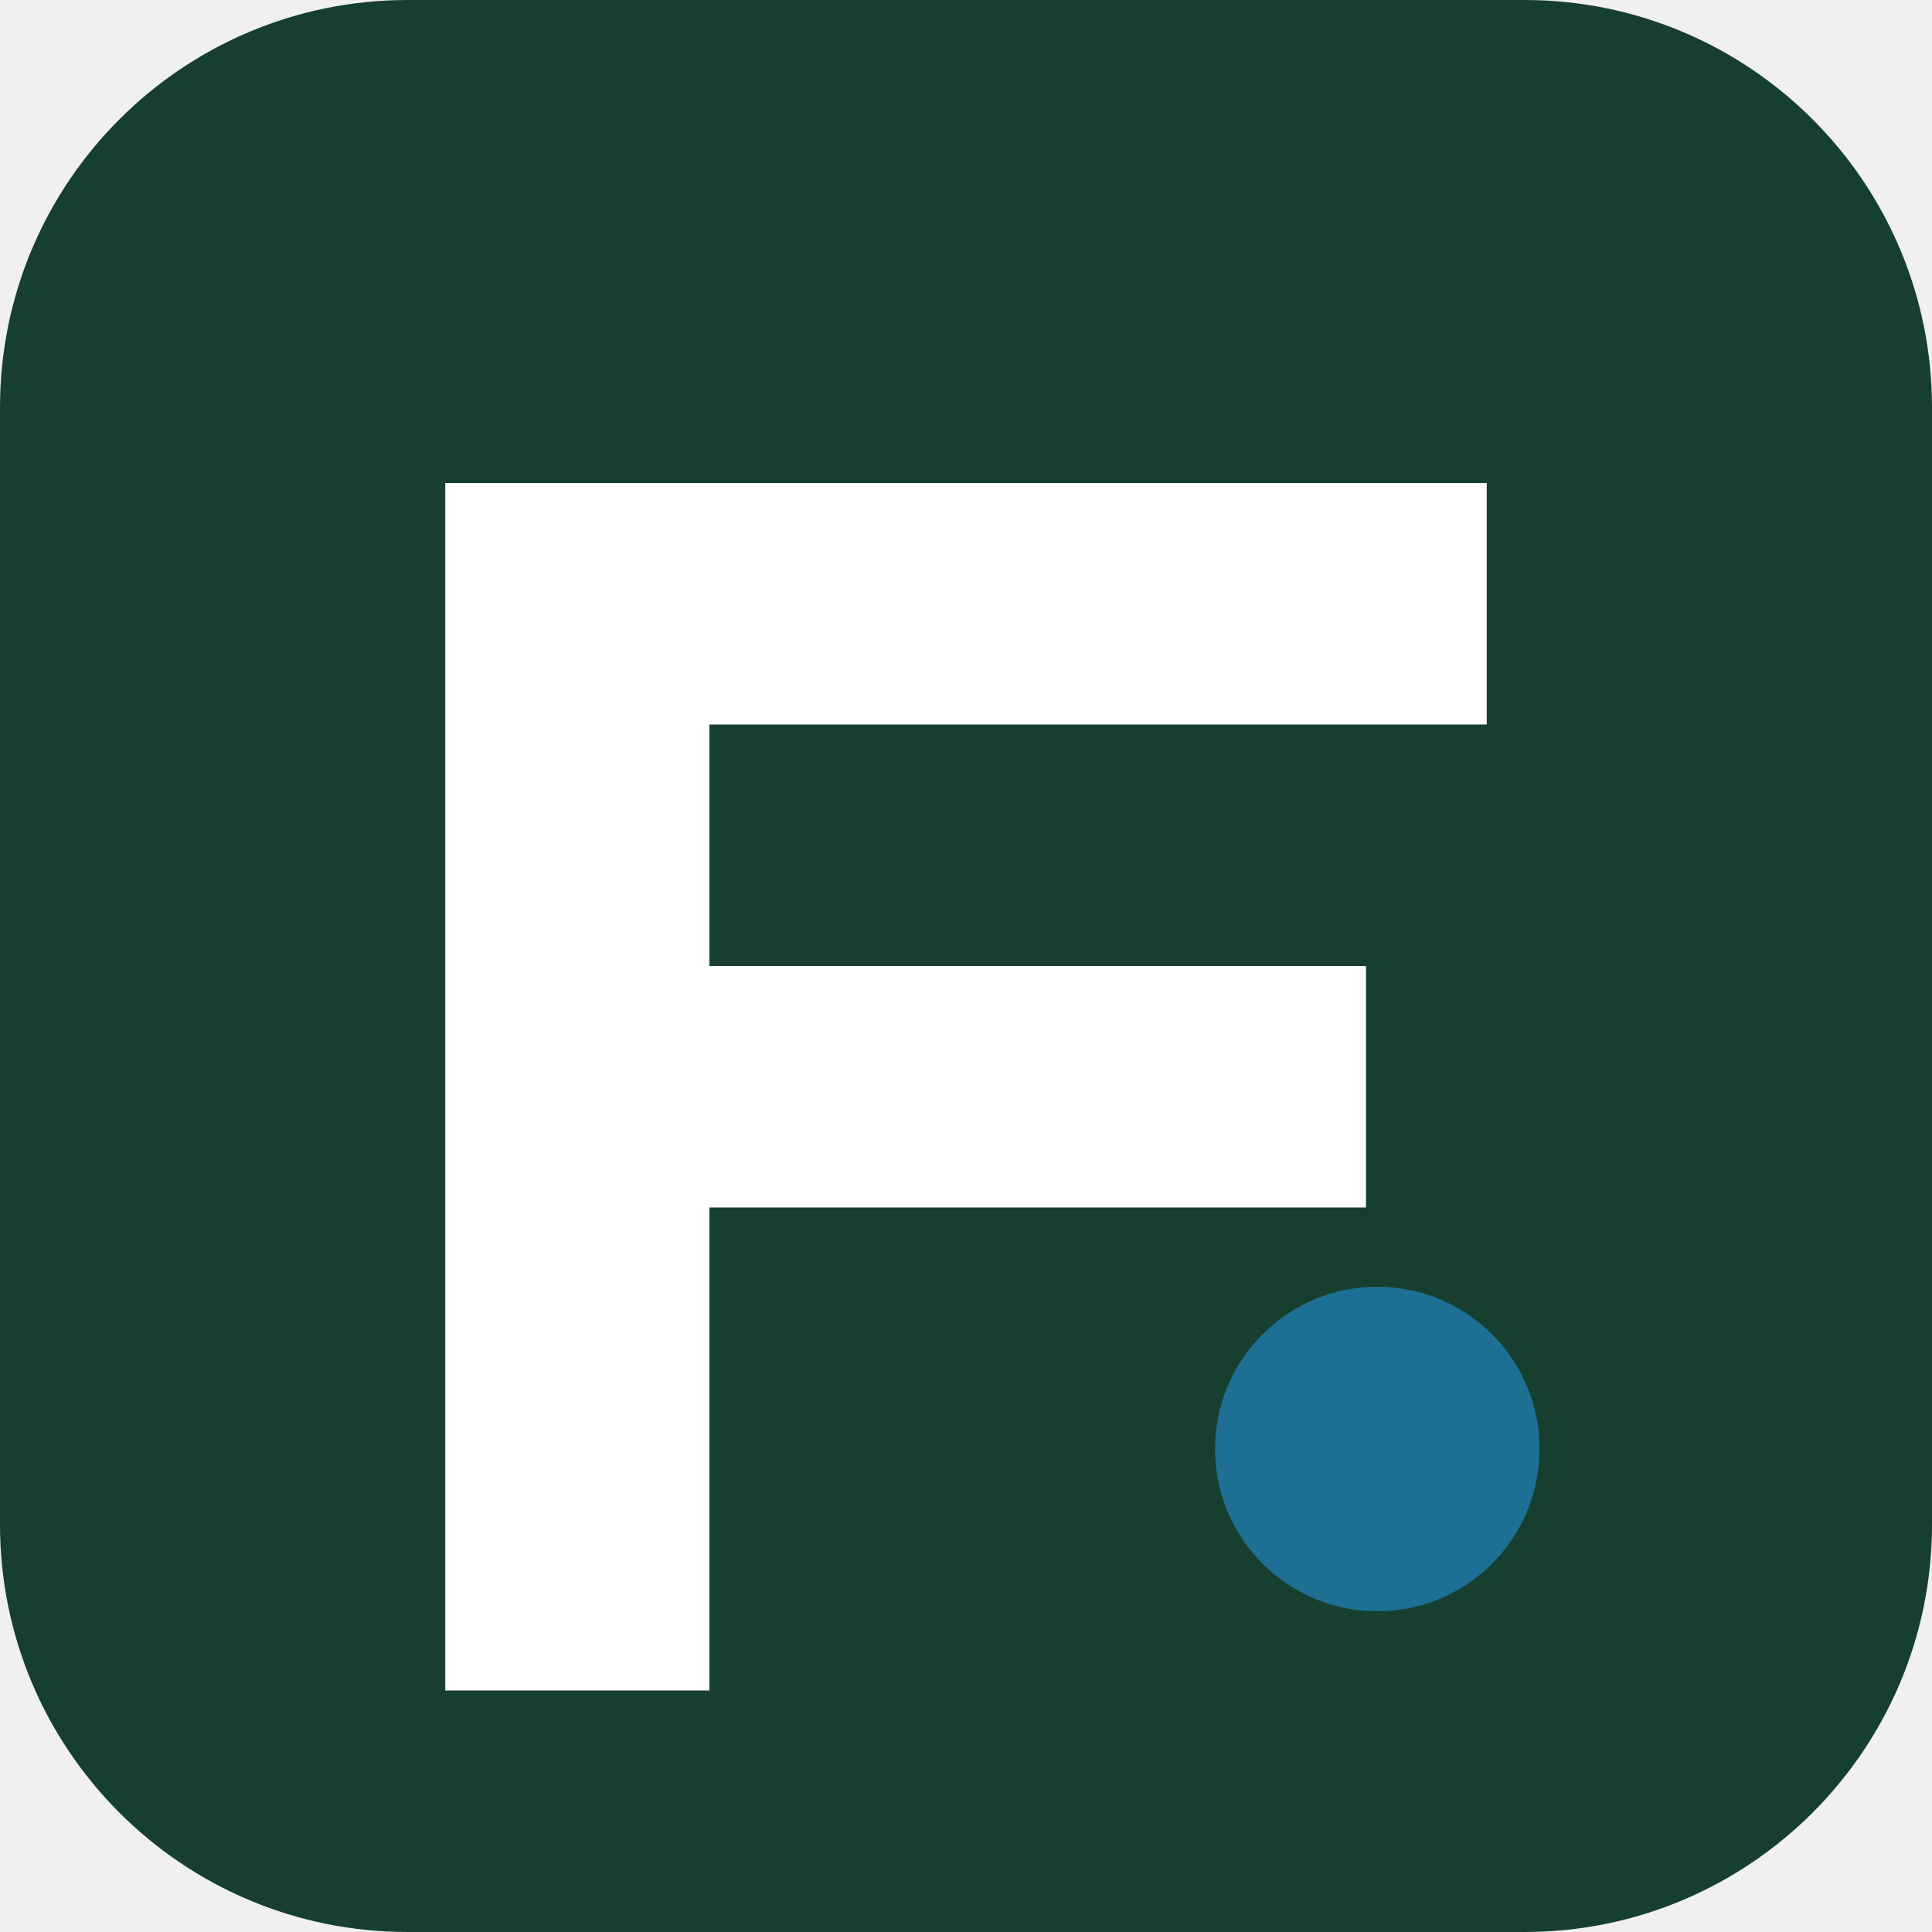
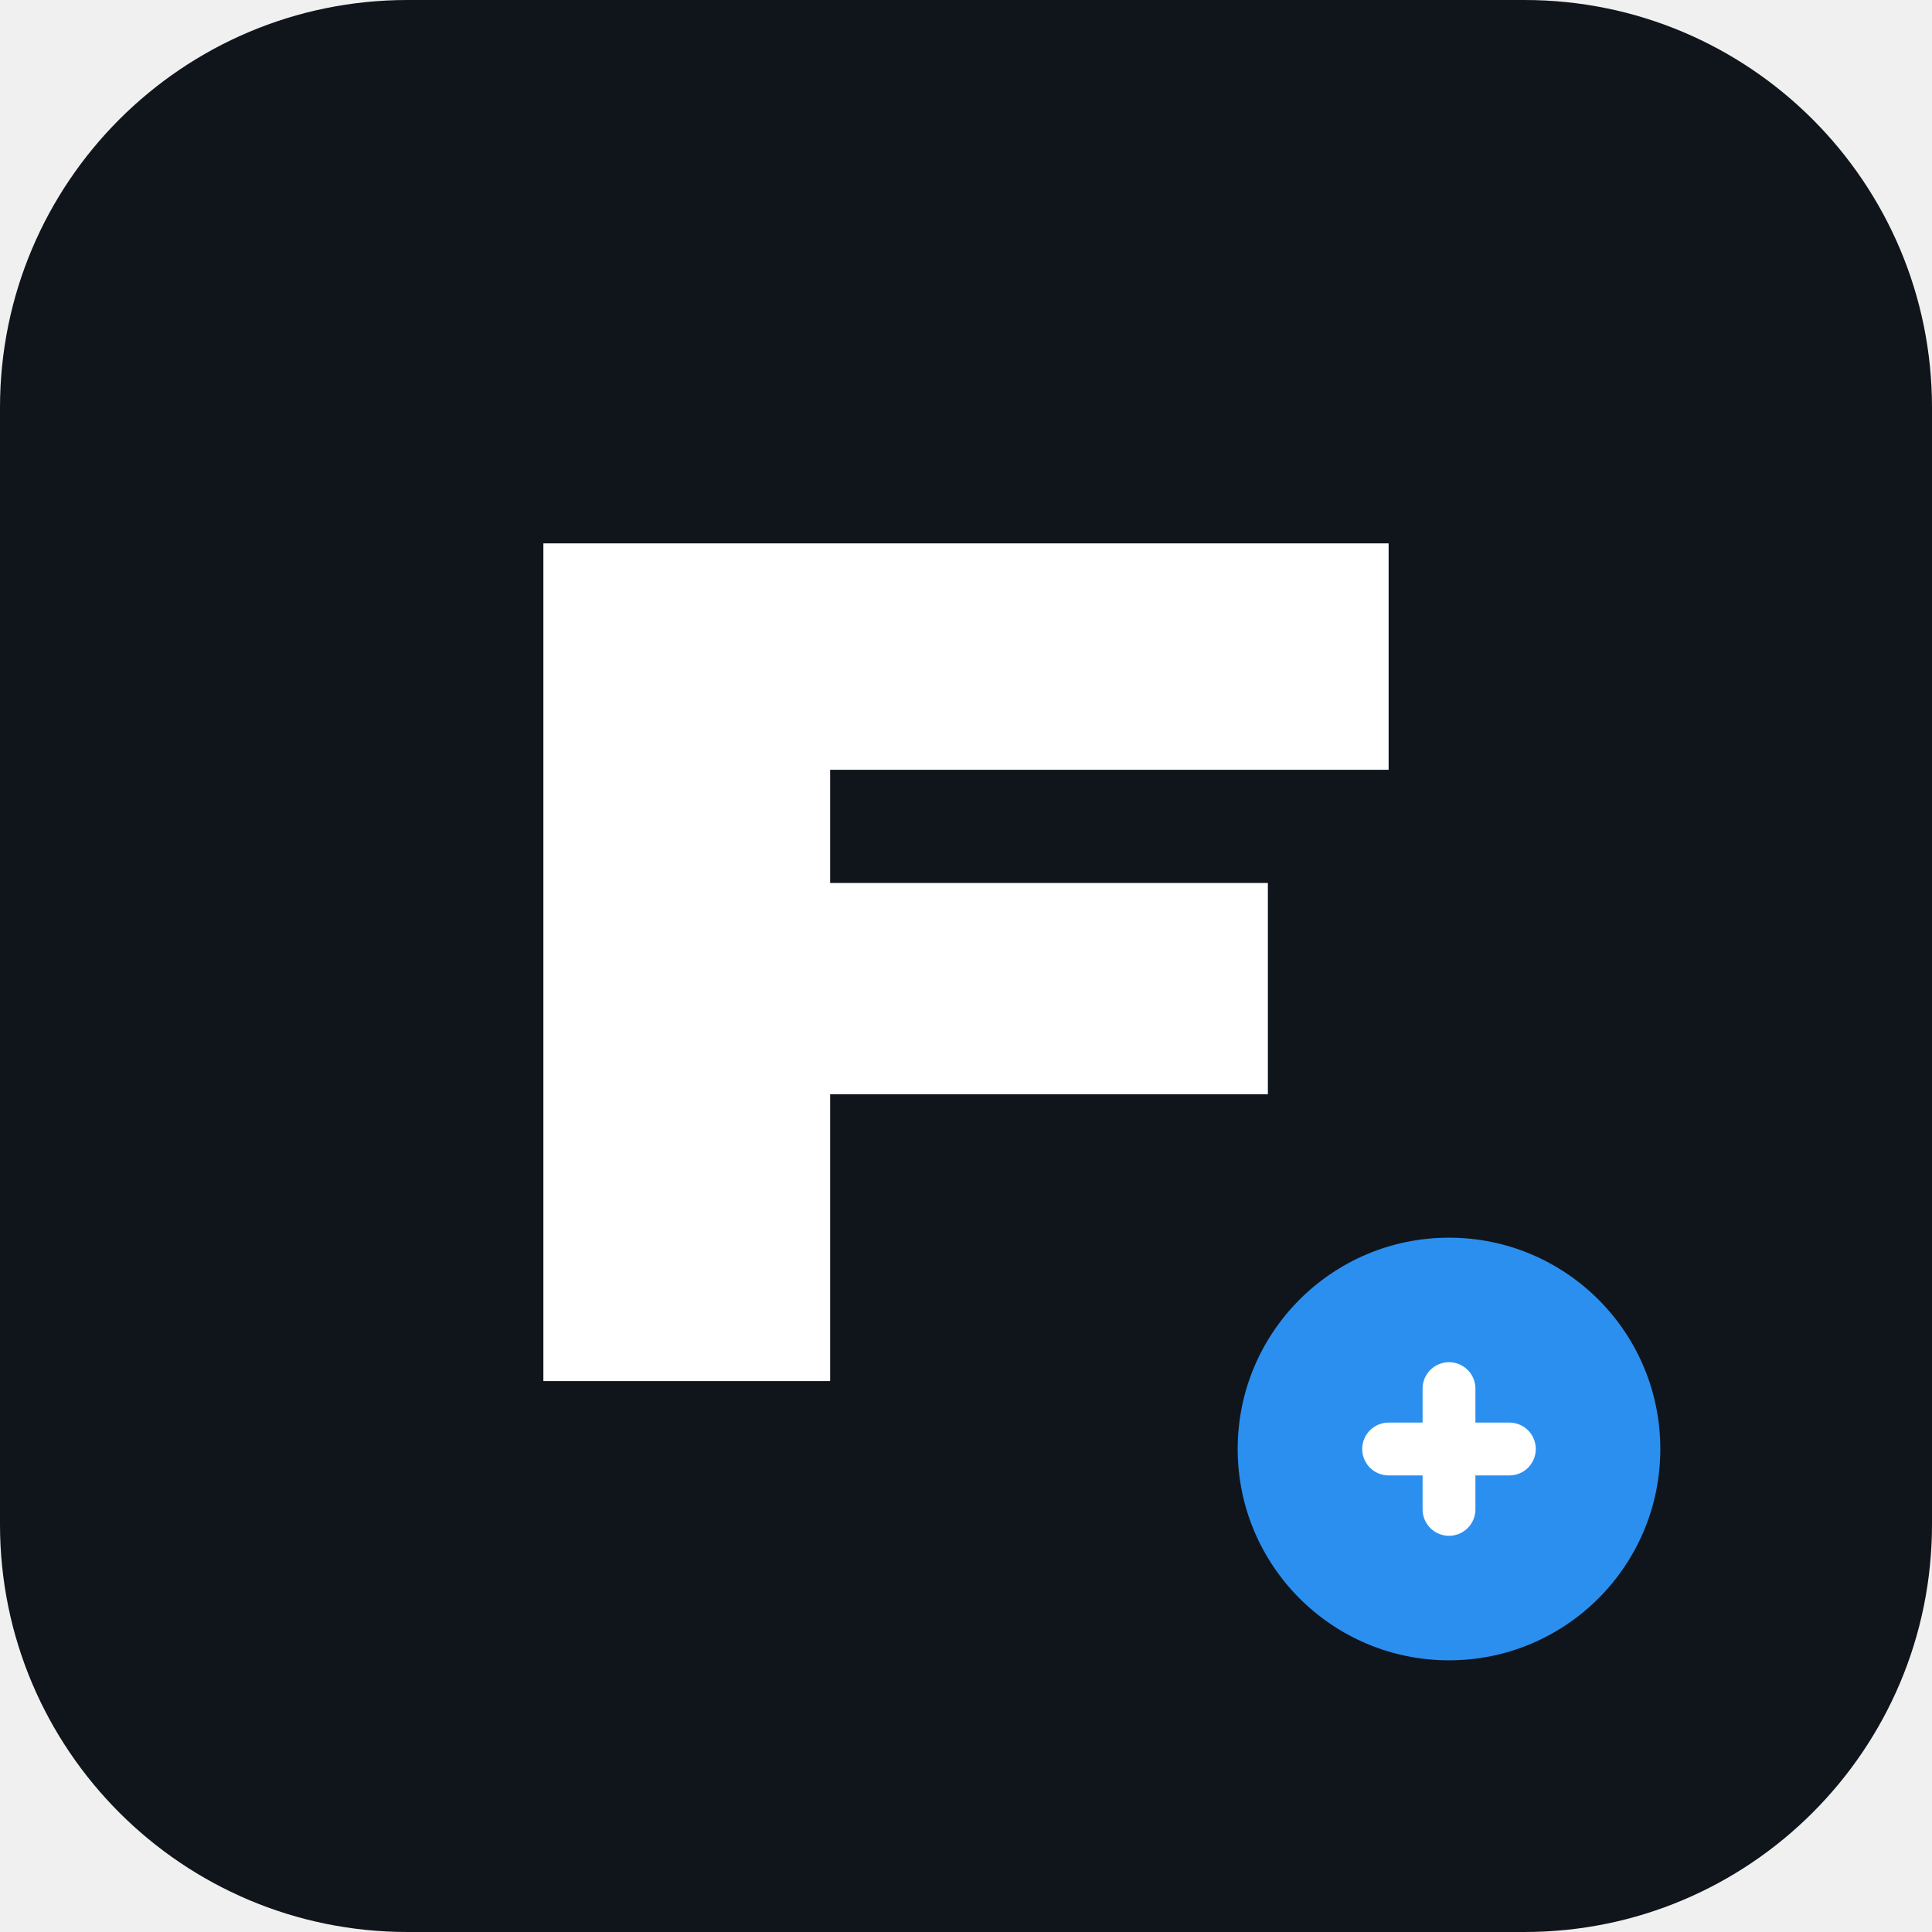
- <svg xmlns="http://www.w3.org/2000/svg" viewBox="0 0 512 512">
-   <rect width="512" height="512" rx="108" fill="#173F30" />
-   <path fill="#fff" d="M118 128h276v64H188v64h174v64H188v128h-70V128z" />
-   <circle cx="365" cy="384" r="43" fill="#1D6F93" />
+ <svg xmlns="http://www.w3.org/2000/svg" viewBox="0 0 512 512" fill="none">
+   <rect width="512" height="512" rx="108" fill="#10151C" />
+   <path d="M144 144h224v60H220v30h116v56H220v76h-76V144z" fill="#FFFFFF" />
+   <circle cx="384" cy="384" r="56" fill="#2B8FF0" />
+   <path d="M368 384h32M384 368v32" stroke="#FFFFFF" stroke-width="14" stroke-linecap="round" />
</svg>
